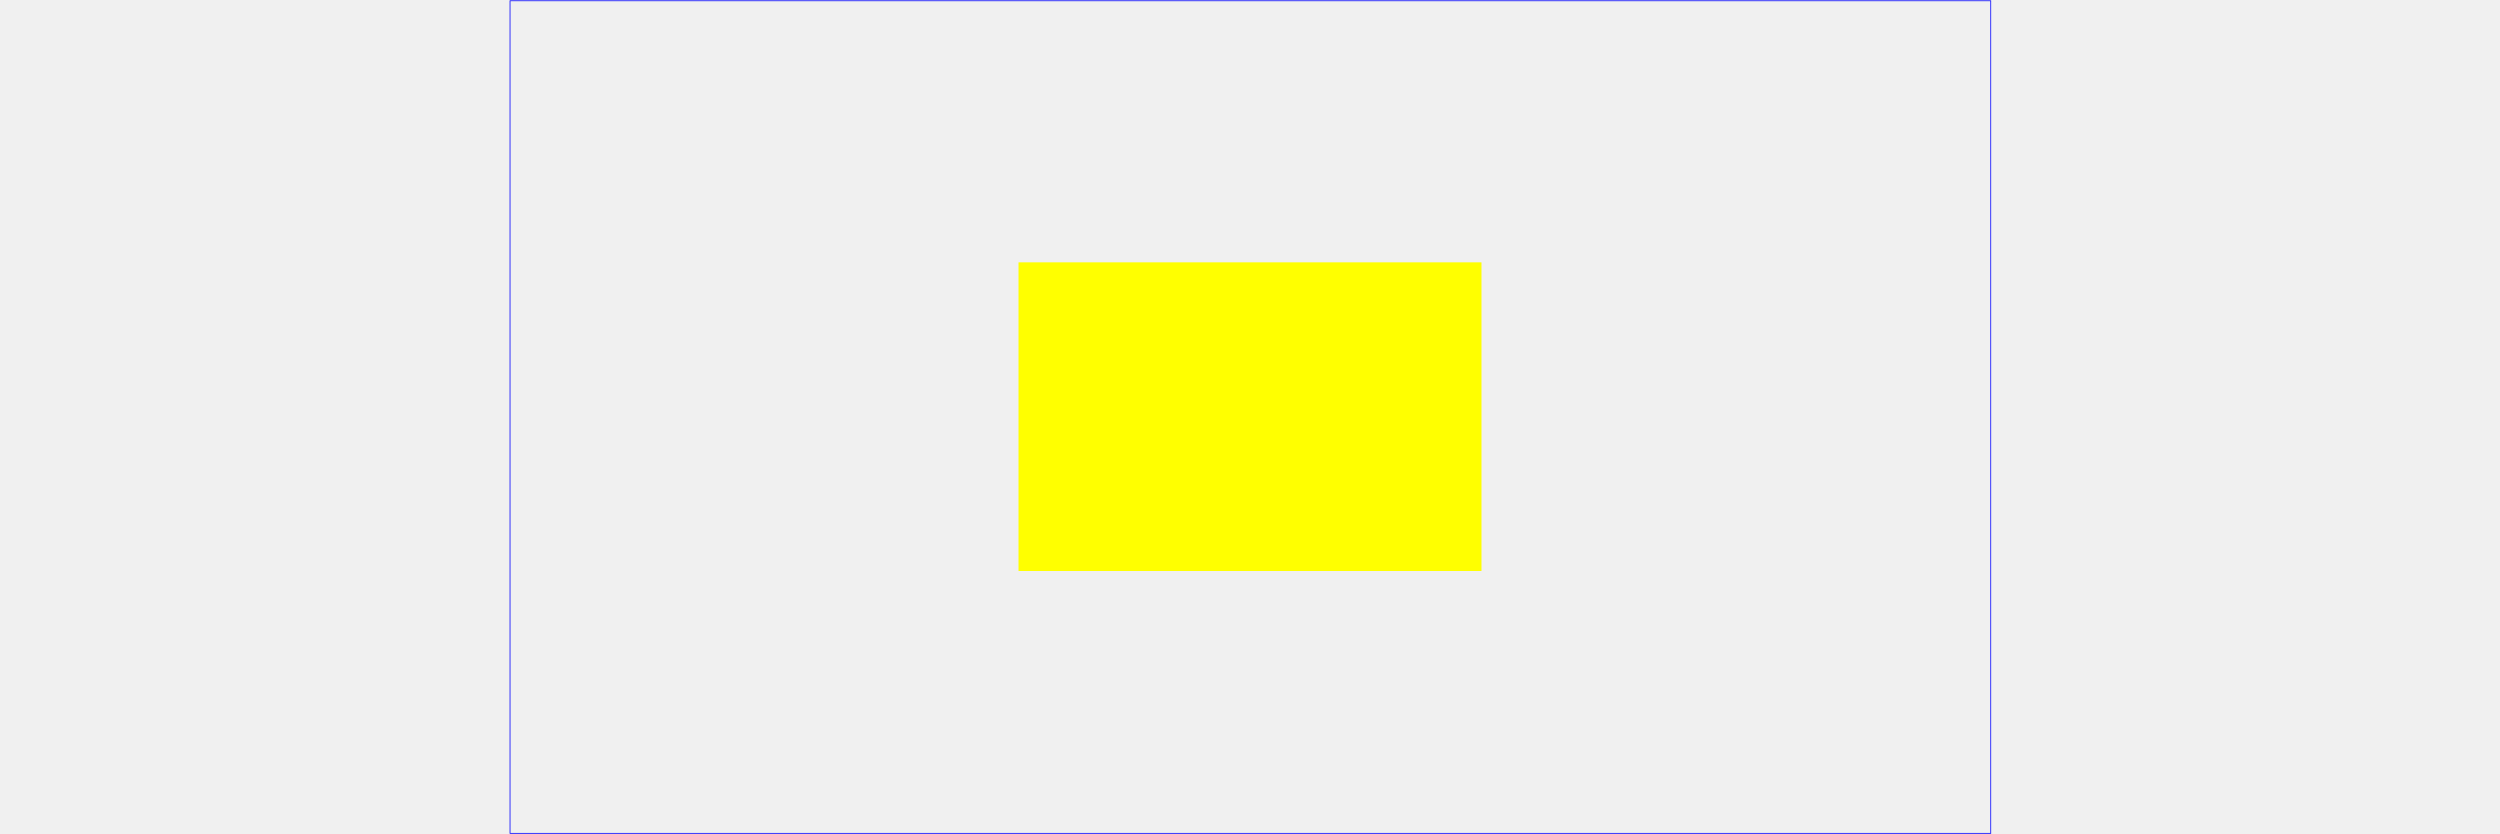
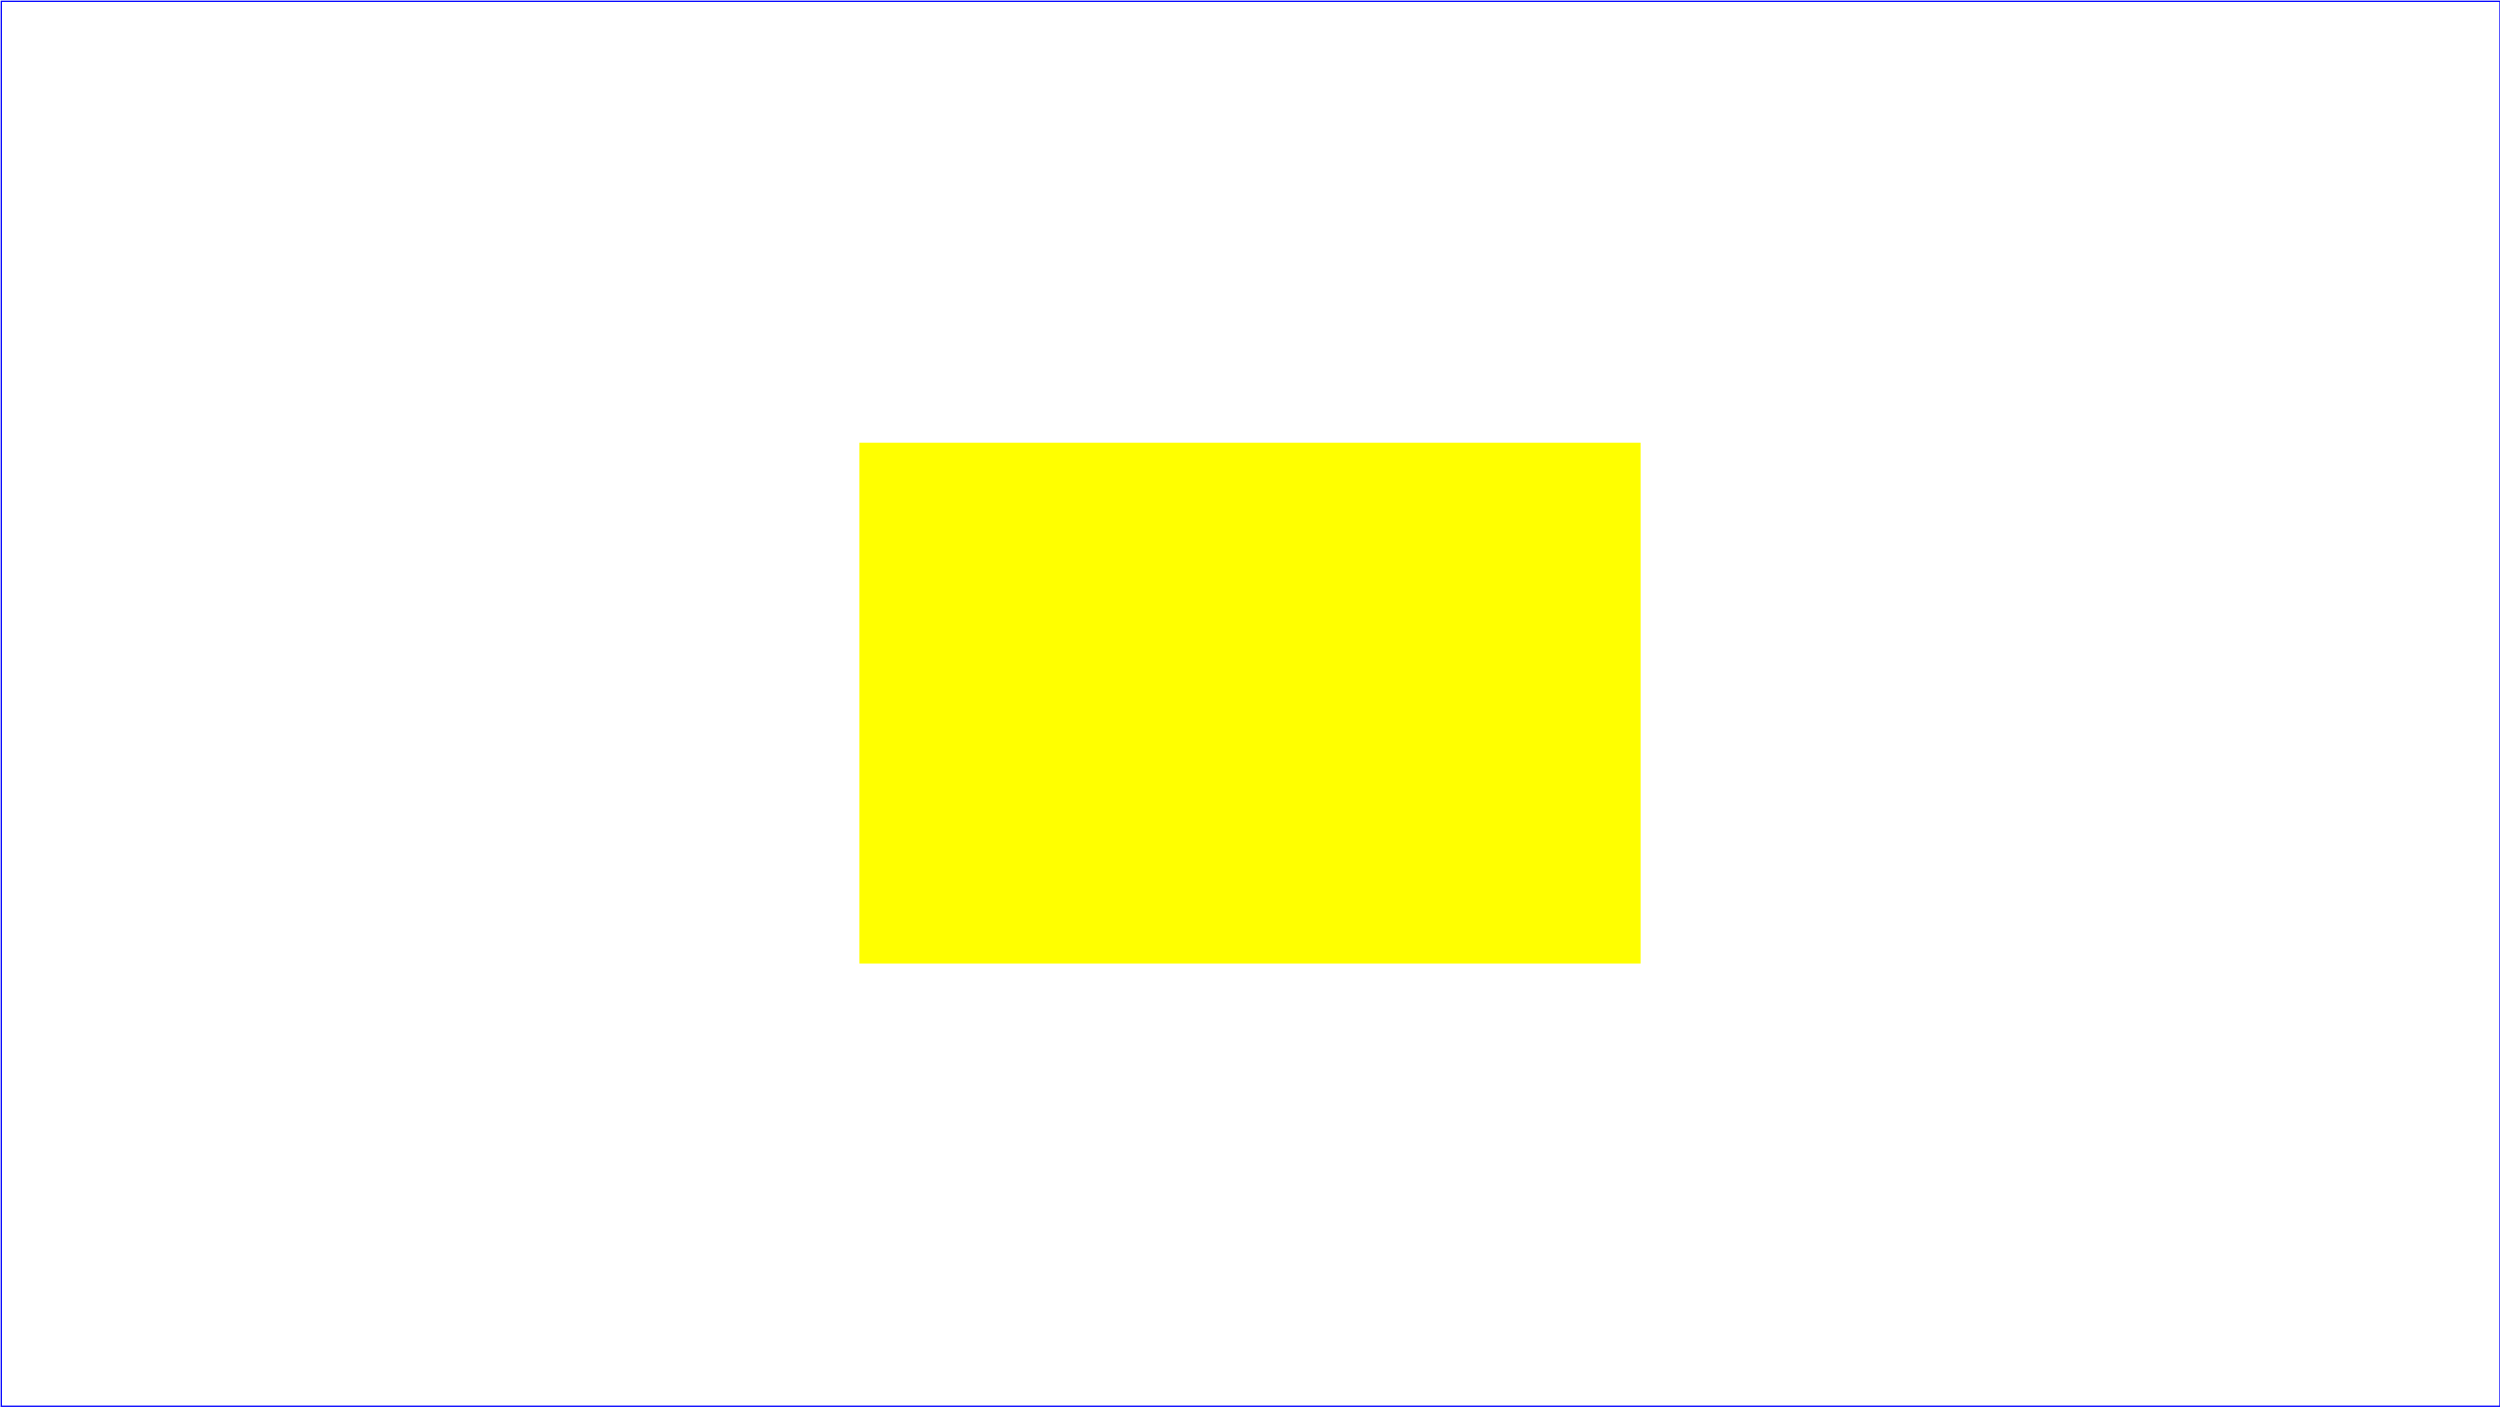
- <svg xmlns="http://www.w3.org/2000/svg" width="24cm" height="8cm" viewBox="0 0 1920 1080" version="1.1">
+ <svg xmlns="http://www.w3.org/2000/svg" width="800 px" viewBox="0 0 1920 1080" version="1.1">
+   <rect id="background" x="0" y="0" width="1920" height="1080" fill="white" />
  <rect x="1" y="1" width="1919" height="1079" fill="none" stroke="blue" stroke-width="1" />
  <rect x="660" y="340" width="600" height="400" fill="yellow" stroke="navy" stroke-width="0">
    <animate attributeName="fill" begin="0s" dur="10s" fill="freeze" from="red" to="blue" />
  </rect>
</svg>
